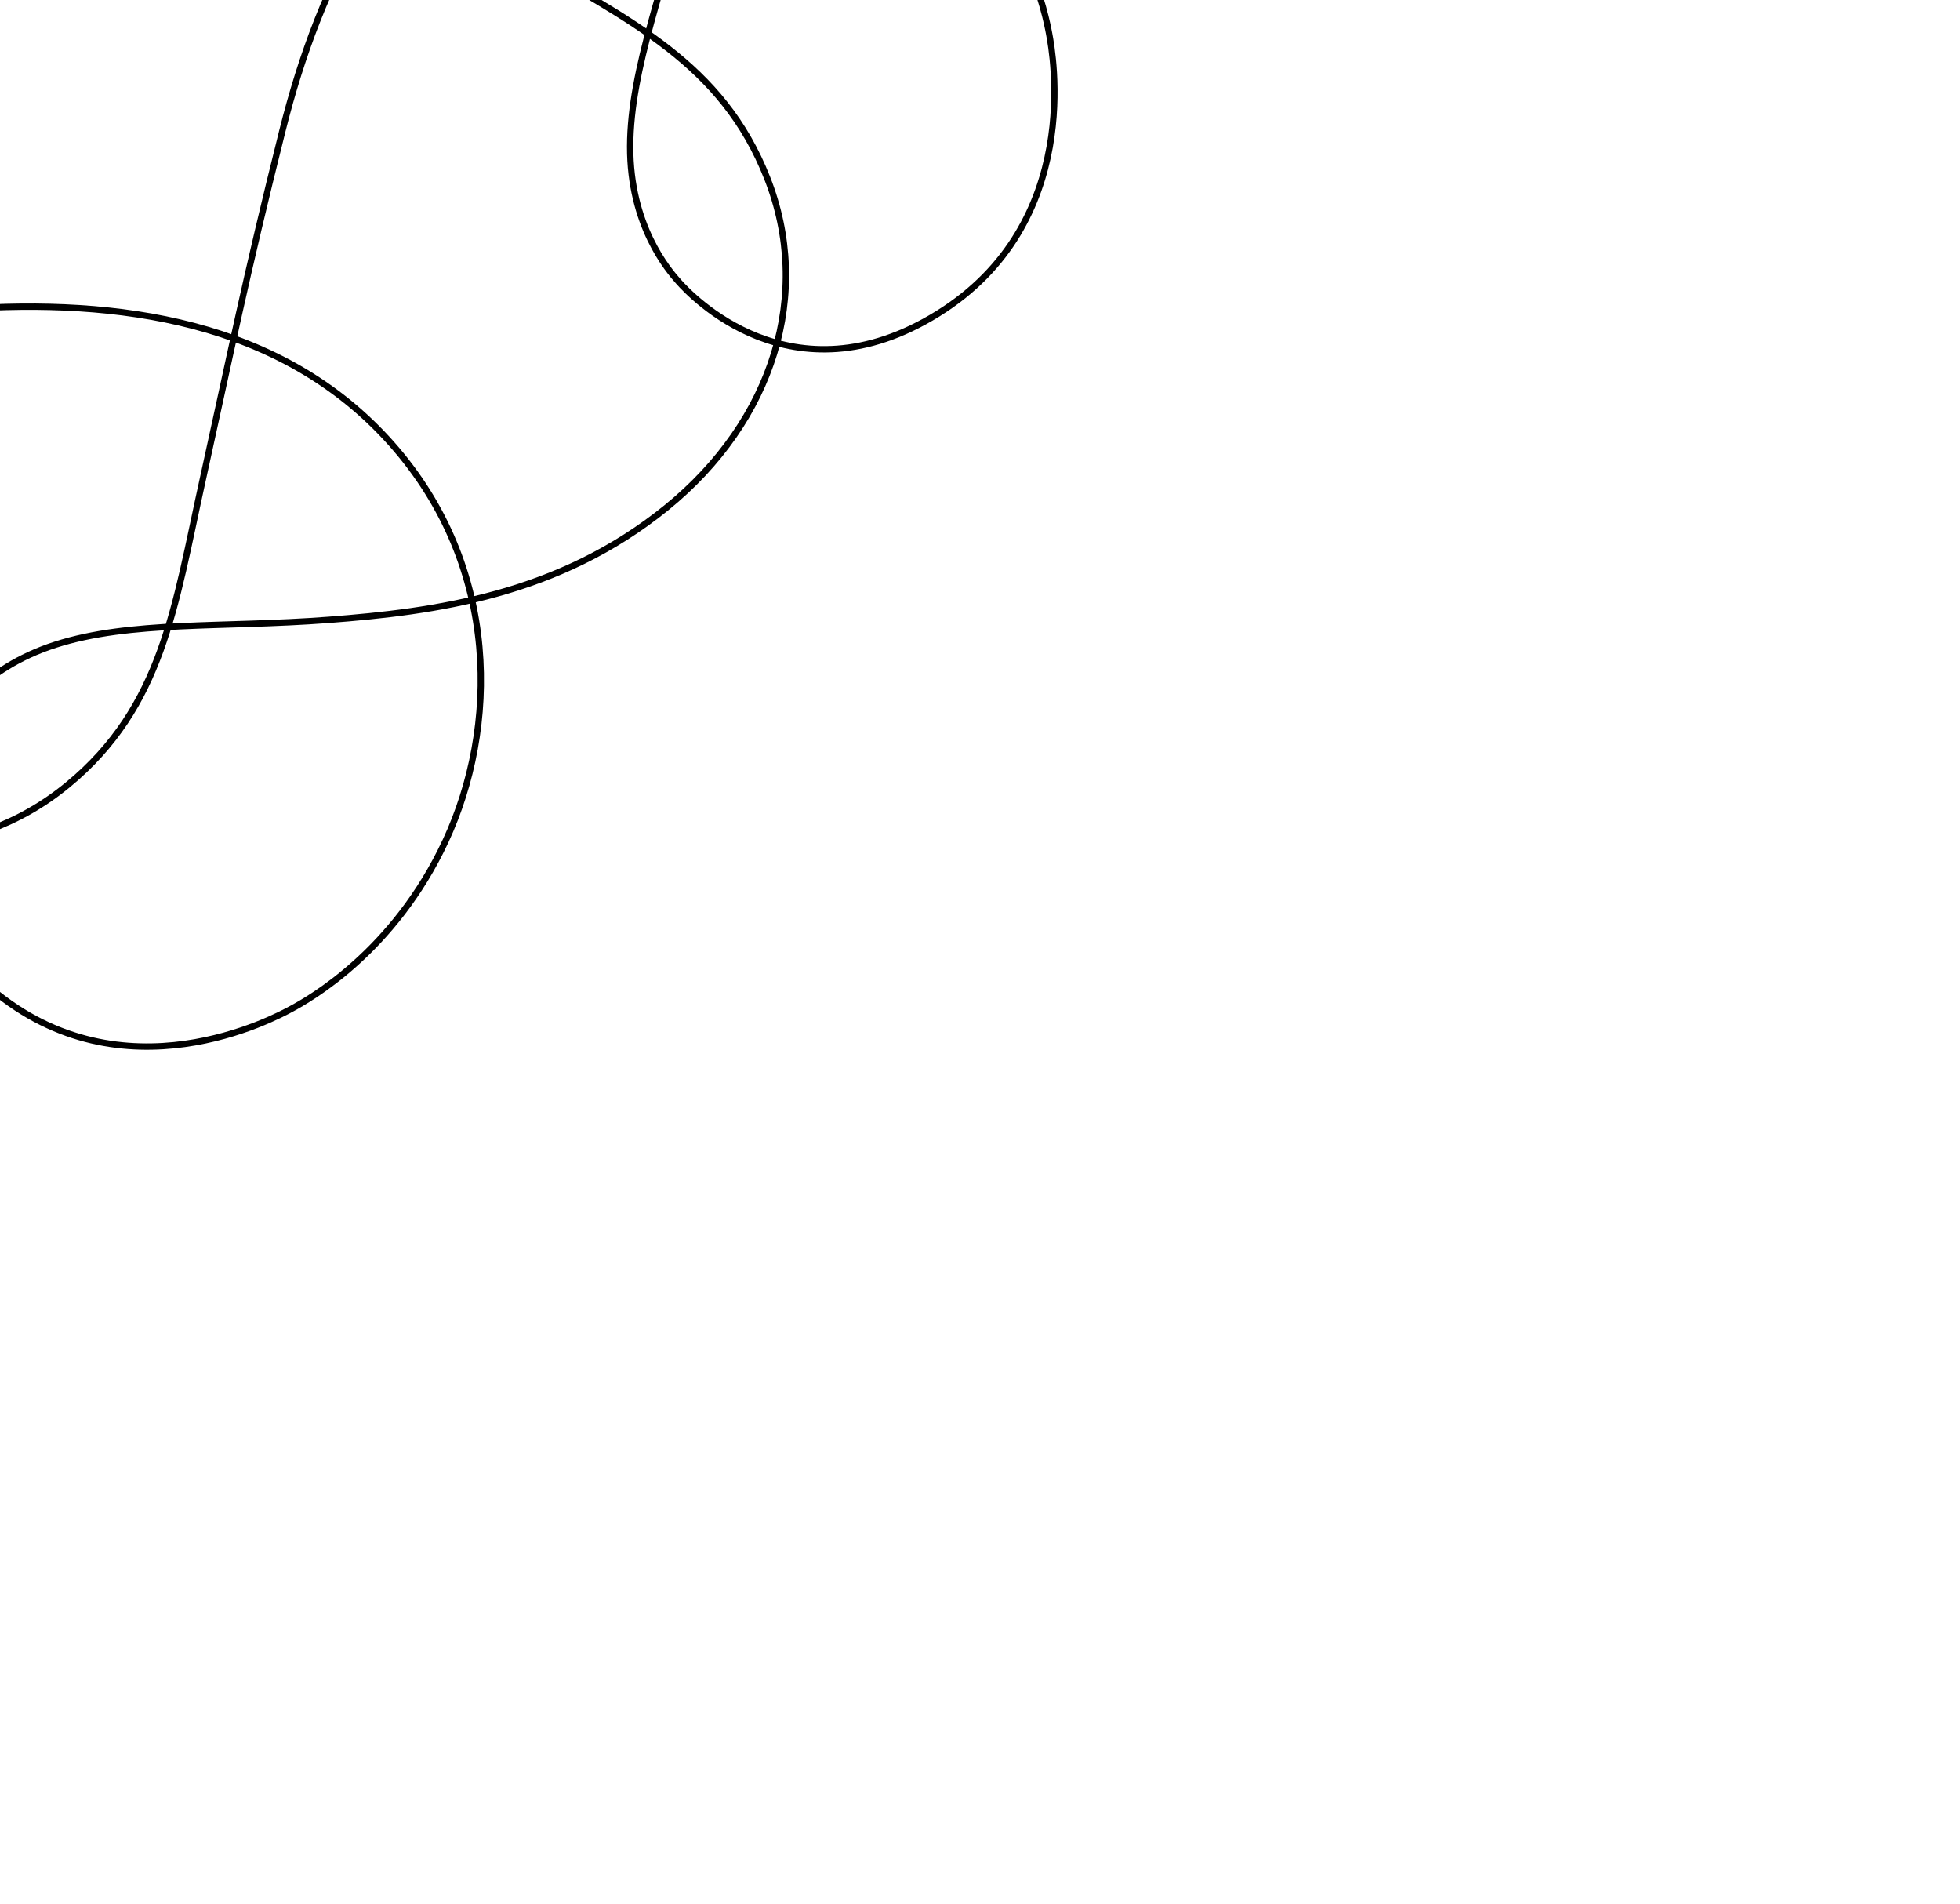
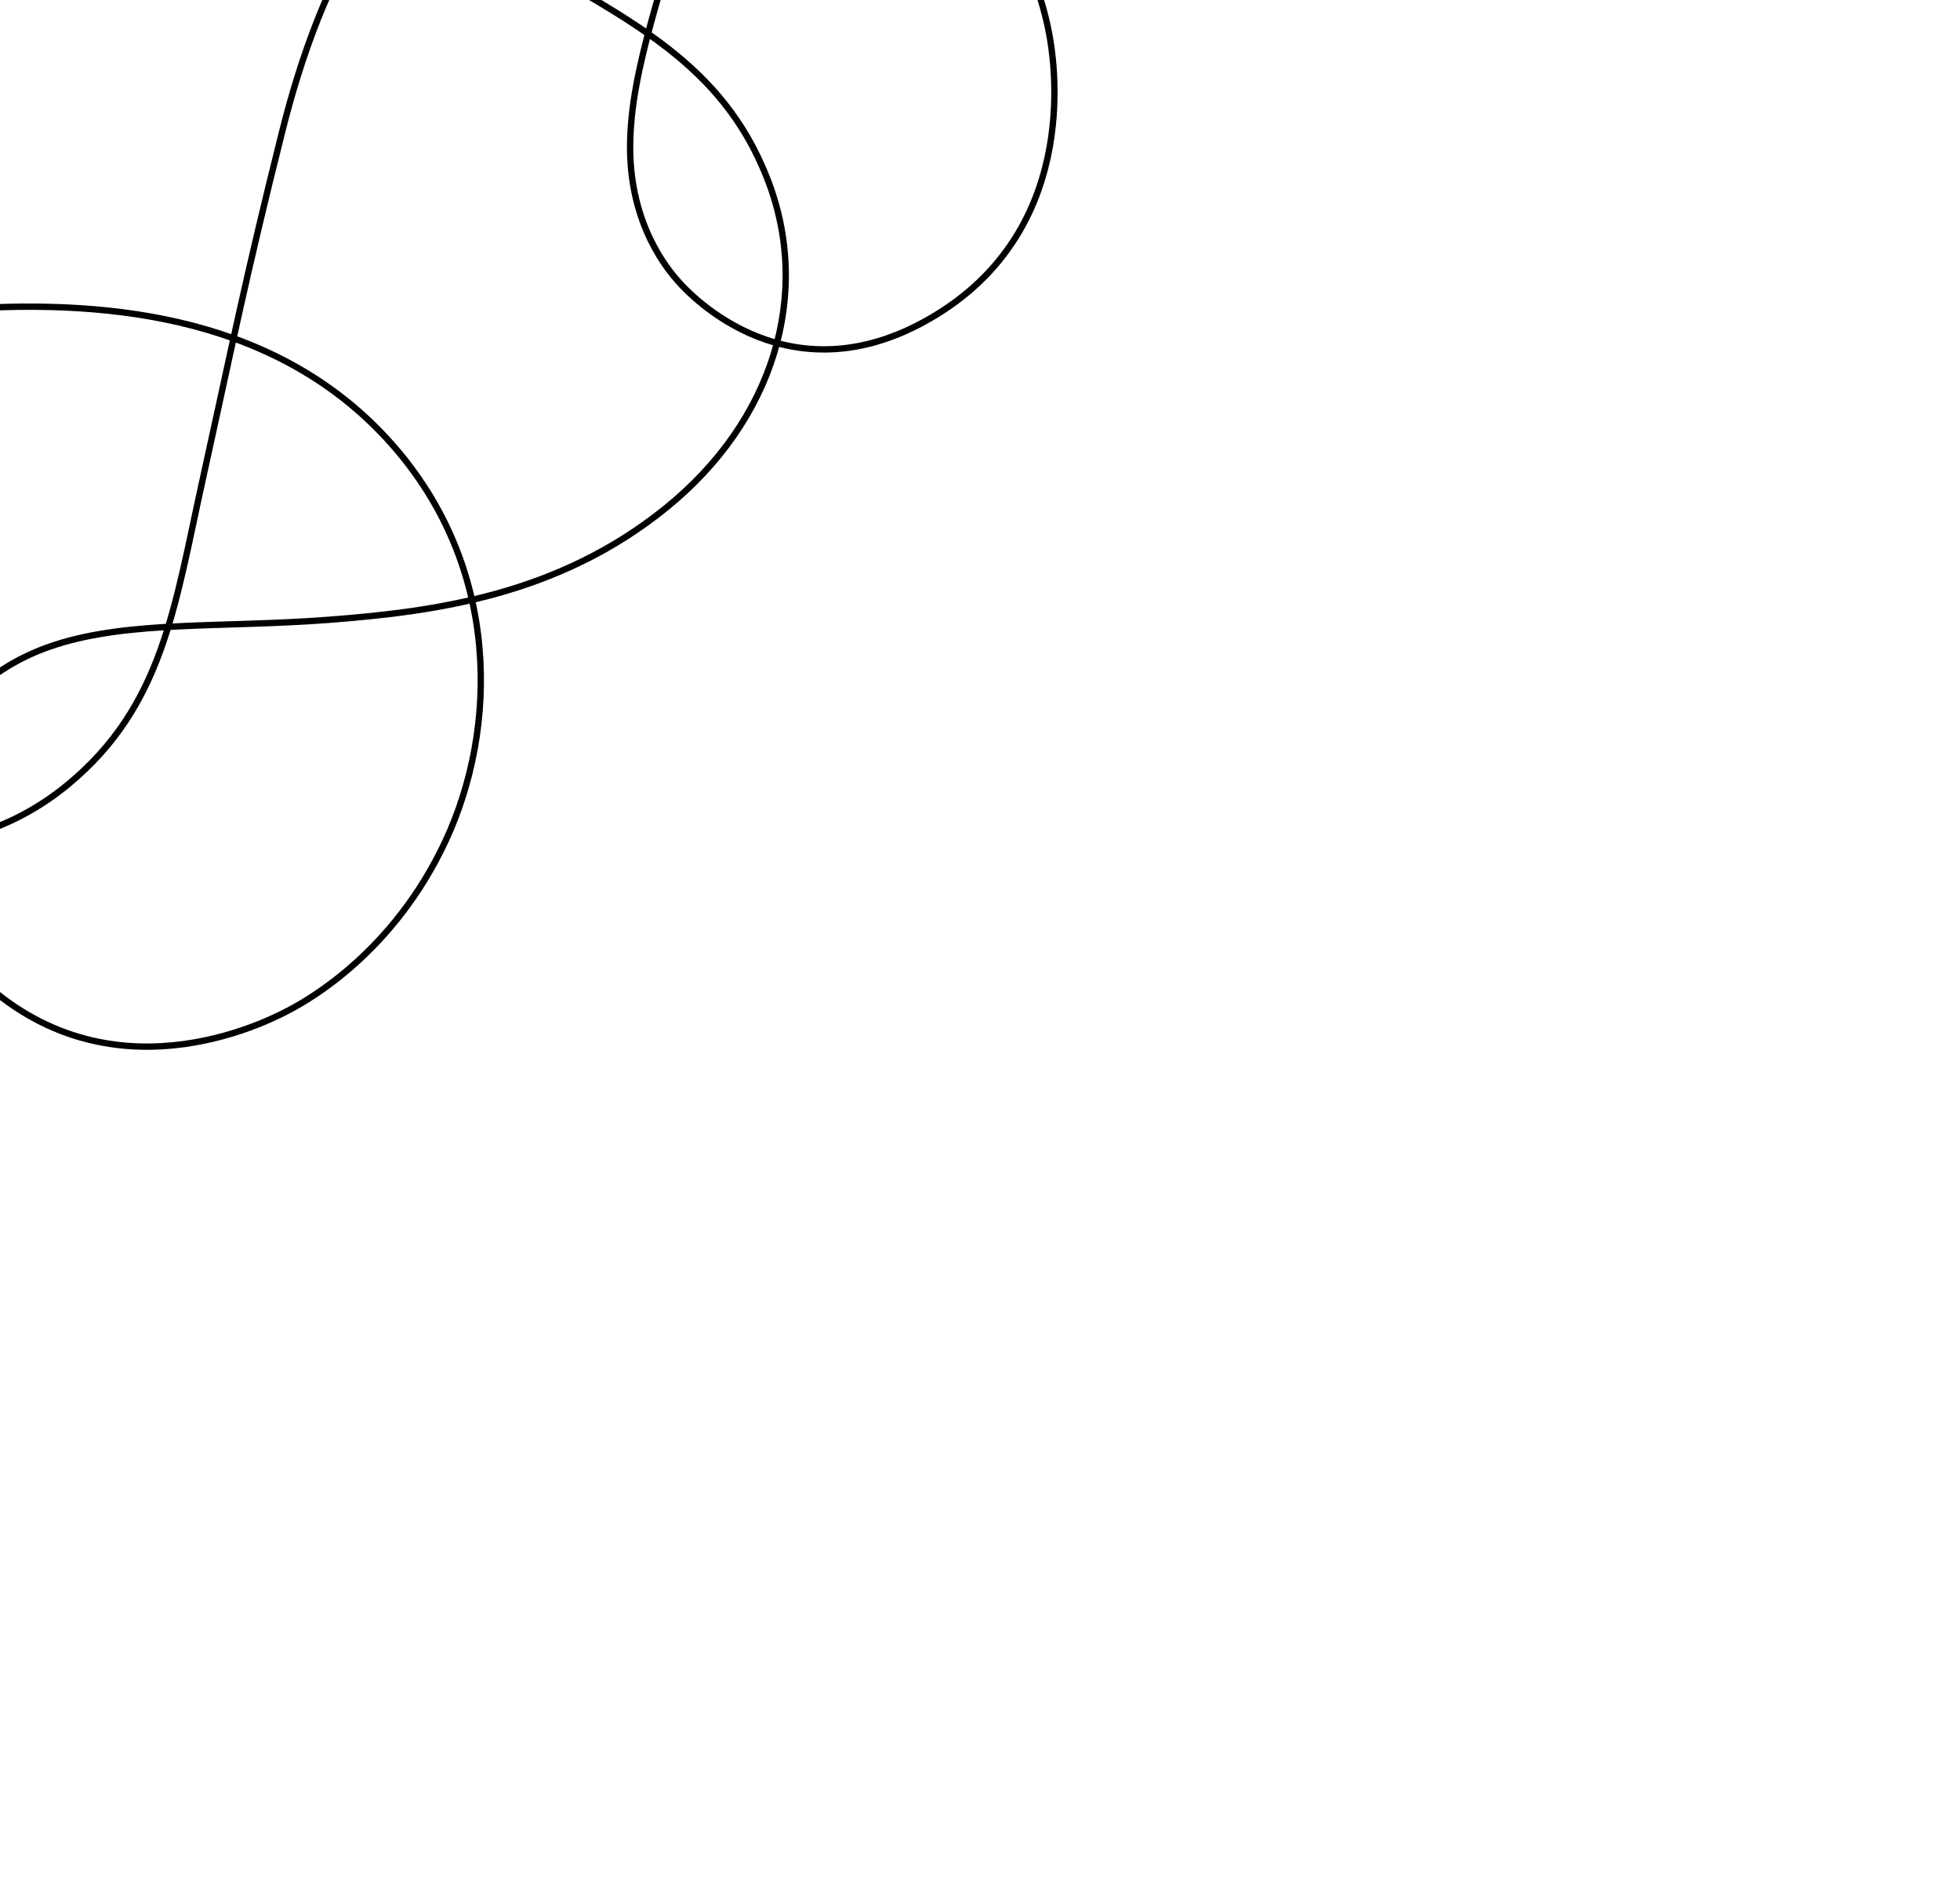
<svg xmlns="http://www.w3.org/2000/svg" width="618" height="600" viewBox="0 0 618 600" id="svg2" version="1.1">
  <defs id="defs26" />
-   <path style="fill:none;stroke:#000000;stroke-width:2;stroke-linejoin:round;stroke-miterlimit:4;stroke-dasharray:none" d="M  -198.653 , -97.195 C  -224.29 , -75.417 -252.736 , -48.306 -264.045 , -6.046 -275.353 , 36.214 -261.566 , 75.817 -228.732 , 96.753 -195.898 , 117.688 -164.82 , 111.476 -124.199 , 107.533 -83.578 , 103.589 -60.02 , 100.742 -11.635 , 97.418 36.75 , 94.093 88.713 , 100.774 123.445 , 139.894 158.176 , 179.013 156.869 , 229.844 140.546 , 264.986 124.222 , 300.128 97.356 , 315.033 92.03 , 317.935 86.705 , 320.837 38.826 , 346.802 -2.656 , 311.809 -44.138 , 276.816 -21.027 , 235.602 -18.436 , 231.114 -15.844 , 226.625 -6.13 , 210.805 17.521 , 203.216 41.171 , 195.627 70.042 , 197.946 103.584 , 195.397 137.126 , 192.848 176.074 , 187.635 210.063 , 160.093 244.051 , 132.551 256.176 , 92.407 241.918 , 56.171 227.66 , 19.934 198.866 , 6.692 163.685 , -13.994 128.504 , -34.679 107.772 , -46.223 66.673 , -71.974 25.575 , -97.724 -12.537 , -133.672 -17.641 , -185.735 -22.746 , -237.798 8.189 , -278.153 42.051 , -296.989 75.912 , -315.824 106.409 , -312.091 112.423 , -311.309 118.437 , -310.526 172.434 , -303.39 185.425 , -250.698 198.417 , -198.006 155.495 , -178.247 150.76 , -176.139 146.025 , -174.031 128.867 , -166.942 105.273 , -174.704 81.679 , -182.466 59.685 , -201.311 31.051 , -218.965 2.417 , -236.618 -32.158 , -255.293 -75.844 , -252.99 -119.53 , -250.686 -152.935 , -225.336 -162.699 , -187.639 -172.464 , -149.942 -156.953 , -122.305 -140.649 , -84.891 -124.346 , -47.476 -114.359 , -25.951 -96.245 , 19.038 -78.131 , 64.028 -68.428 , 115.512 -94.9 , 160.632 -121.373 , 205.753 -170.119 , 220.217 -208.585 , 215.552 -247.051 , 210.887 -269.53 , 189.941 -273.935 , 185.773 -278.341 , 181.605 -317.83 , 144.094 -297.369 , 93.829 -276.907 , 43.563 -230.569 , 52.807 -225.499 , 53.885 -220.43 , 54.962 -202.382 , 59.313 -187.856 , 79.461 -173.33 , 99.608 -166.614 , 127.782 -153.825 , 158.895 -141.036 , 190.008 -124.041 , 225.439 -87.344 , 249.253 -50.647 , 273.067 -8.722 , 272.193 21.335 , 247.435 51.393 , 222.677 55.088 , 191.201 63.89 , 151.35 72.692 , 111.498 77.264 , 88.213 89.054 , 41.169 100.844 , -5.875 123.256 , -53.23 171.193 , -74.173 219.131 , -95.116 267.07 , -78.166 295.448 , -51.782 323.825 , -25.398 329.699 , 4.76 330.813 , 10.721 331.927 , 16.683 341.826 , 70.242 295.728 , 98.88 249.629 , 127.519 217.574 , 92.803 214.105 , 88.952 210.637 , 85.1 198.593 , 70.972 198.684 , 46.134 198.775 , 21.296 209.902 , -5.445 217.843 , -38.133 225.784 , -70.821 232.861 , -109.474 217.17 , -150.31 201.479 , -191.146 167.047 , -215.082 128.178 , -212.72 89.309 , -210.358 67.818 , -187.065 37.273 , -159.998 6.728 , -132.931 -10.658 , -116.781 -47.848 , -85.651 -85.038 , -54.522 -131.004 , -29.384 -182.096 , -40.617 -233.188 , -51.851 -262.009 , -93.742 -269.459 , -131.767 -276.909 , -169.792 -263.934 , -197.643 -261.331 , -203.121 -258.729 , -208.599 -235.256 , -257.747 -181.128 , -253.82 -127 , -249.893 -121.472 , -202.966 -120.93 , -197.811 -120.389 , -192.657 -118.949 , -174.148 -133.622 , -154.107 -148.295 , -134.066 -173.015 , -118.972 -198.653 , -97.195 Z " id="Main" />
+   <path style="fill:none;stroke:#000000;stroke-width:2;stroke-linejoin:round;stroke-miterlimit:4;stroke-dasharray:none" d="M  -198.654 , -97.181 C  -224.293 , -75.394 -252.693 , -48.332 -264.01 , -6.066 -275.327 , 36.201 -261.547 , 75.764 -228.715 , 96.714 -195.883 , 117.665 -164.776 , 111.451 -124.161 , 107.511 -83.546 , 103.57 -59.856 , 100.709 -11.536 , 97.412 36.785 , 94.116 88.698 , 100.789 123.42 , 139.876 158.142 , 178.963 156.887 , 229.774 140.544 , 264.964 124.201 , 300.154 97.33 , 315.053 92.014 , 317.949 86.698 , 320.846 38.802 , 346.824 -2.697 , 311.807 -44.195 , 276.79 -21.034 , 235.567 -18.444 , 231.089 -15.854 , 226.611 -6.129 , 210.795 17.525 , 203.207 41.179 , 195.619 70.045 , 197.942 103.593 , 195.387 137.141 , 192.831 176.024 , 187.631 210.023 , 160.088 244.022 , 132.546 256.129 , 92.44 241.882 , 56.192 227.635 , 19.945 198.816 , 6.687 163.642 , -13.998 128.467 , -34.683 107.62 , -46.293 66.59 , -72.028 25.56 , -97.763 -12.516 , -133.675 -17.632 , -185.706 -22.748 , -237.737 8.133 , -278.107 42.039 , -296.97 75.945 , -315.833 106.442 , -312.092 112.445 , -311.311 118.448 , -310.53 172.466 , -303.394 185.457 , -250.672 198.448 , -197.951 155.48 , -178.214 150.752 , -176.114 146.025 , -174.014 128.861 , -166.934 105.264 , -174.699 81.668 , -182.463 59.68 , -201.31 31.037 , -218.962 2.394 , -236.613 -32.12 , -255.261 -75.815 , -252.963 -119.51 , -250.665 -152.878 , -225.334 -162.658 , -187.635 -172.437 , -149.936 -156.915 , -122.271 -140.617 , -84.862 -124.318 , -47.452 -114.277 , -25.806 -96.209 , 19.131 -78.142 , 64.068 -68.447 , 115.502 -94.891 , 160.603 -121.335 , 205.704 -170.047 , 220.213 -208.565 , 215.544 -247.083 , 210.875 -269.556 , 189.923 -273.954 , 185.762 -278.352 , 181.602 -317.859 , 144.078 -297.38 , 93.789 -276.901 , 43.501 -230.537 , 52.789 -225.478 , 53.869 -220.419 , 54.949 -202.372 , 59.31 -187.846 , 79.461 -173.32 , 99.613 -166.609 , 127.785 -153.812 , 158.901 -141.014 , 190.017 -124.053 , 225.39 -87.352 , 249.214 -50.651 , 273.038 -8.767 , 272.158 21.304 , 247.408 51.375 , 222.657 55.078 , 191.152 63.881 , 151.307 72.684 , 111.462 77.283 , 88.048 89.08 , 41.073 100.877 , -5.902 123.265 , -53.211 171.169 , -74.155 219.072 , -95.099 267.009 , -78.205 295.426 , -51.787 323.844 , -25.37 329.71 , 4.79 330.822 , 10.741 331.934 , 16.692 341.84 , 70.271 295.713 , 98.918 249.586 , 127.565 217.537 , 92.799 214.079 , 88.952 210.621 , 85.105 198.584 , 70.968 198.677 , 46.127 198.77 , 21.286 209.9 , -5.449 217.836 , -38.145 225.772 , -70.841 232.842 , -109.428 217.154 , -150.274 201.466 , -191.12 167.063 , -215.028 128.187 , -212.679 89.311 , -210.33 67.798 , -187.019 37.255 , -159.958 6.713 , -132.897 -10.771 , -116.658 -47.925 , -85.589 -85.08 , -54.519 -131.001 , -29.405 -182.066 , -40.618 -233.131 , -51.83 -261.982 , -93.675 -269.445 , -131.751 -276.907 , -169.826 -263.925 , -197.674 -261.327 , -203.142 -258.729 , -208.61 -235.25 , -257.779 -181.094 , -253.842 -126.938 , -249.906 -121.446 , -202.941 -120.909 , -197.796 -120.373 , -192.651 -118.943 , -174.139 -133.62 , -154.097 -148.296 , -134.055 -173.015 , -118.967 -198.654 , -97.181 Z " id="Main" />
</svg>
